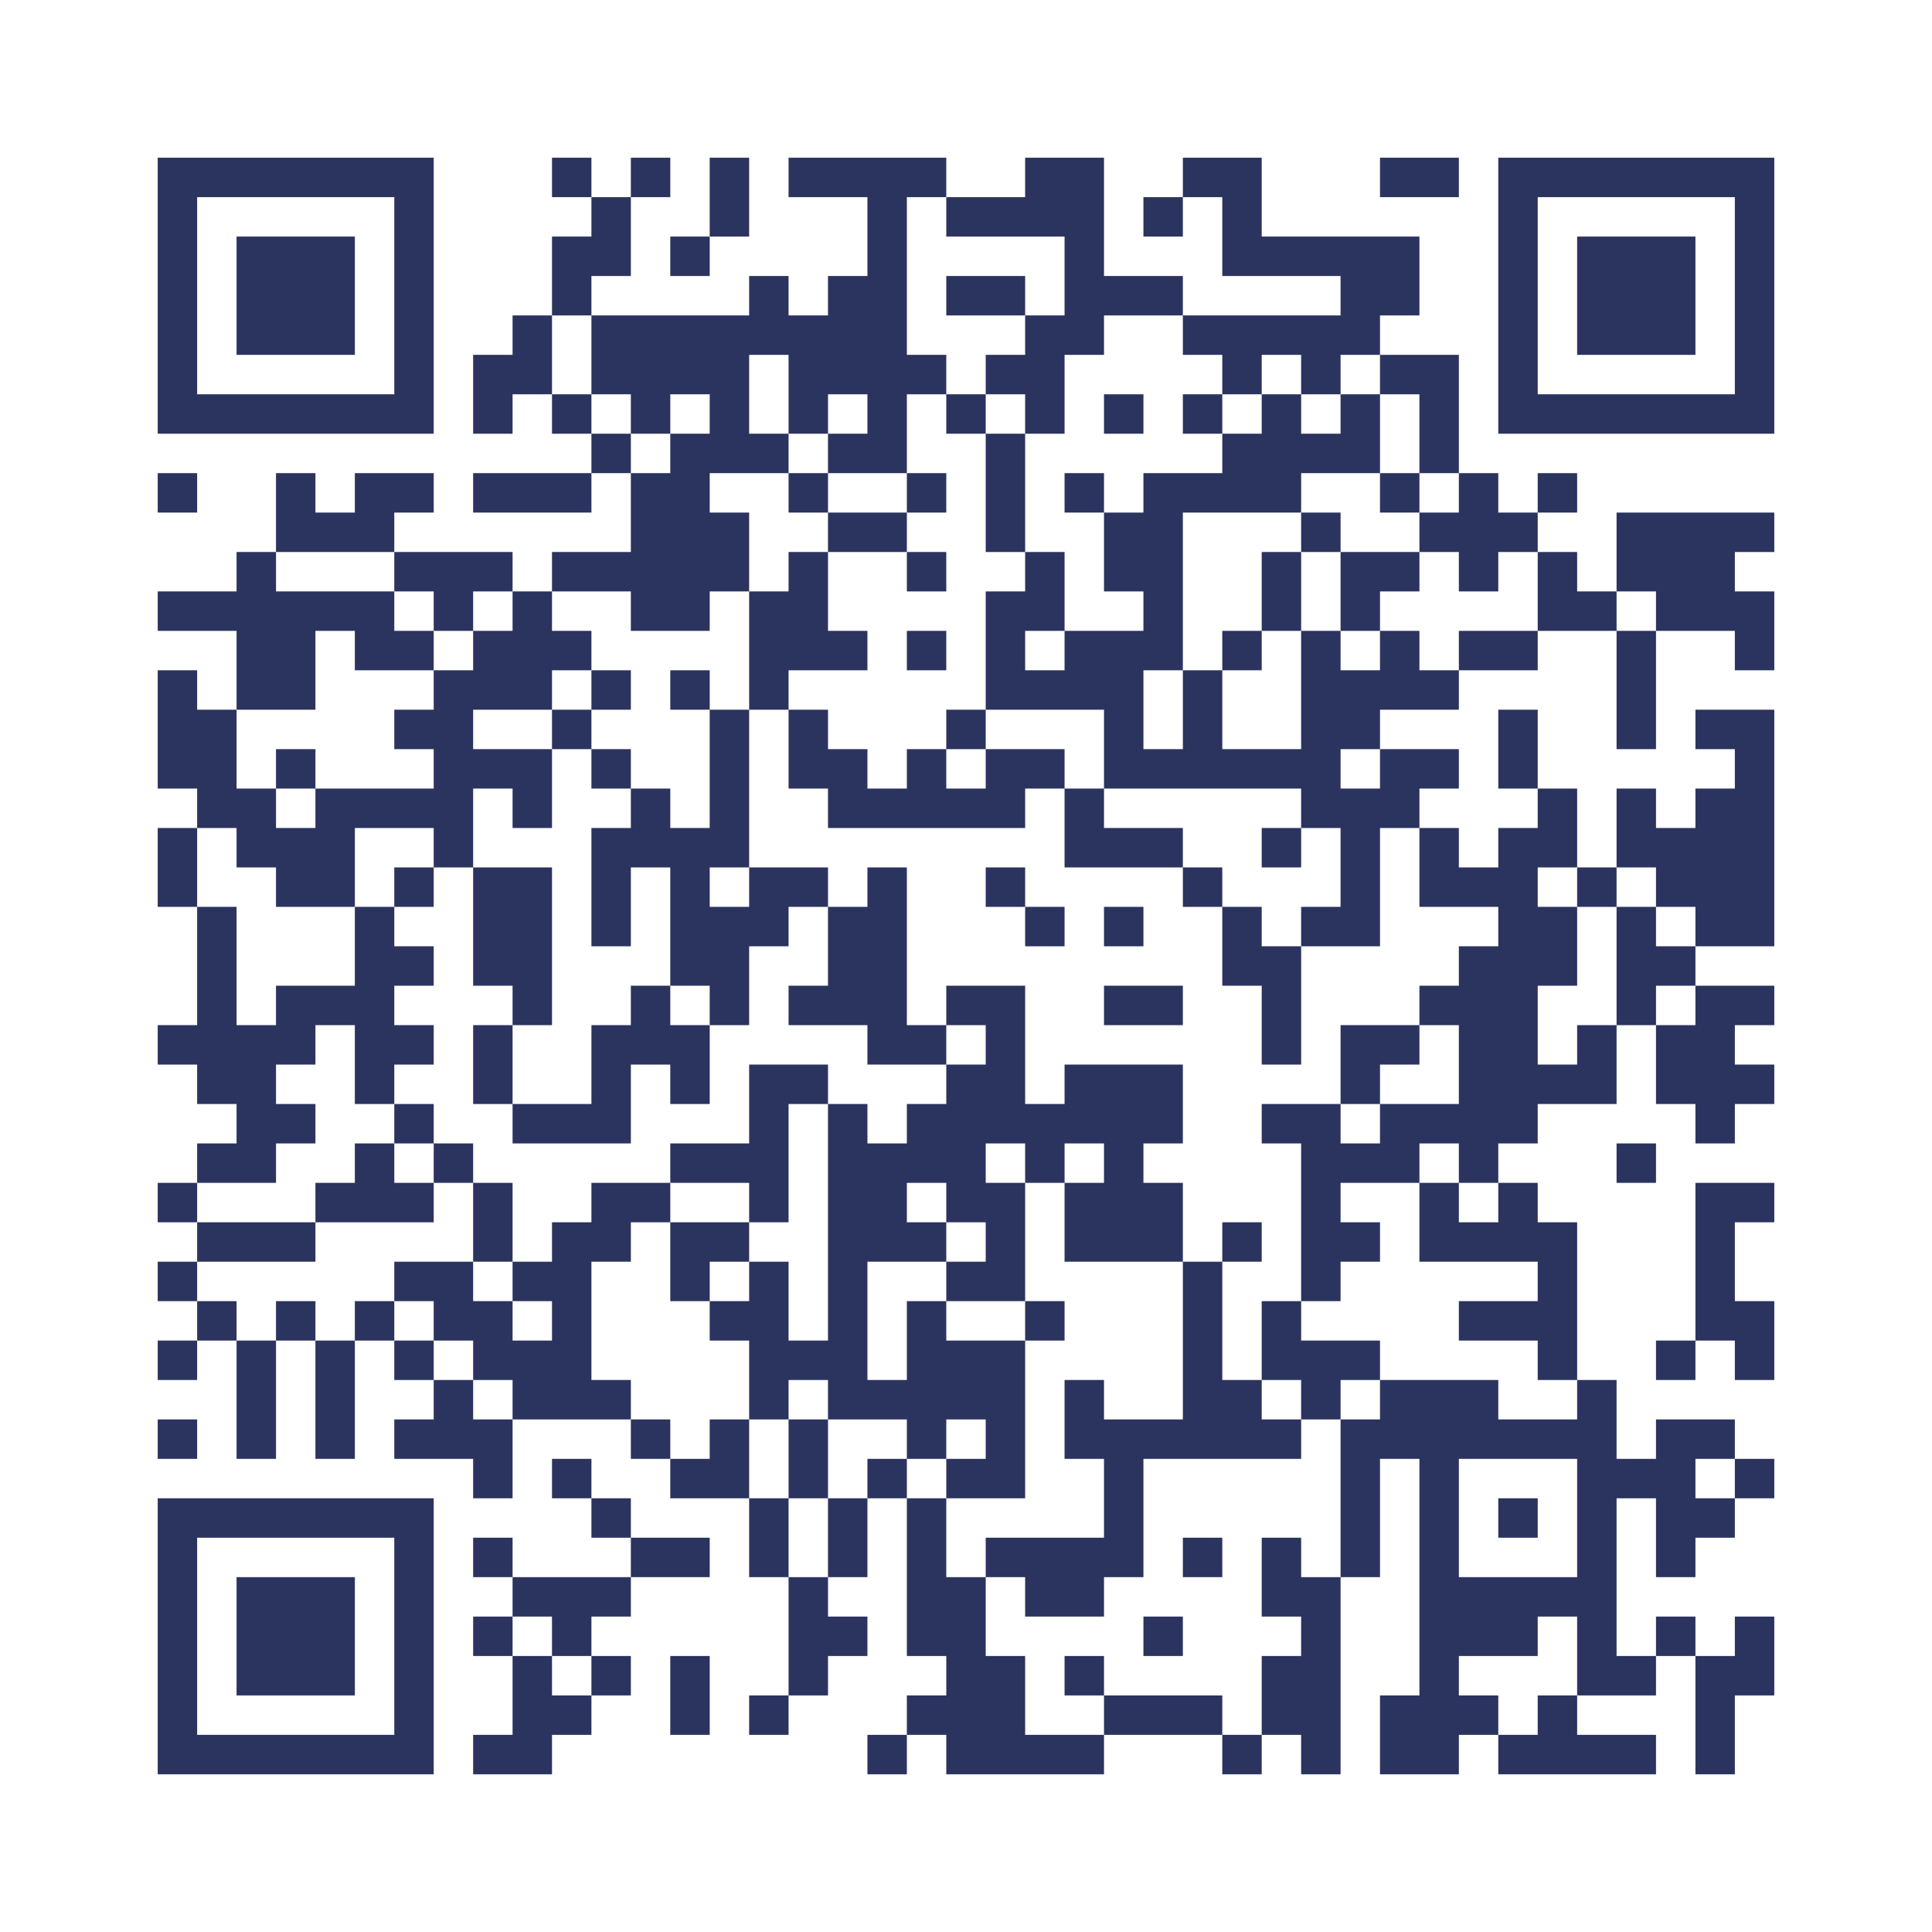
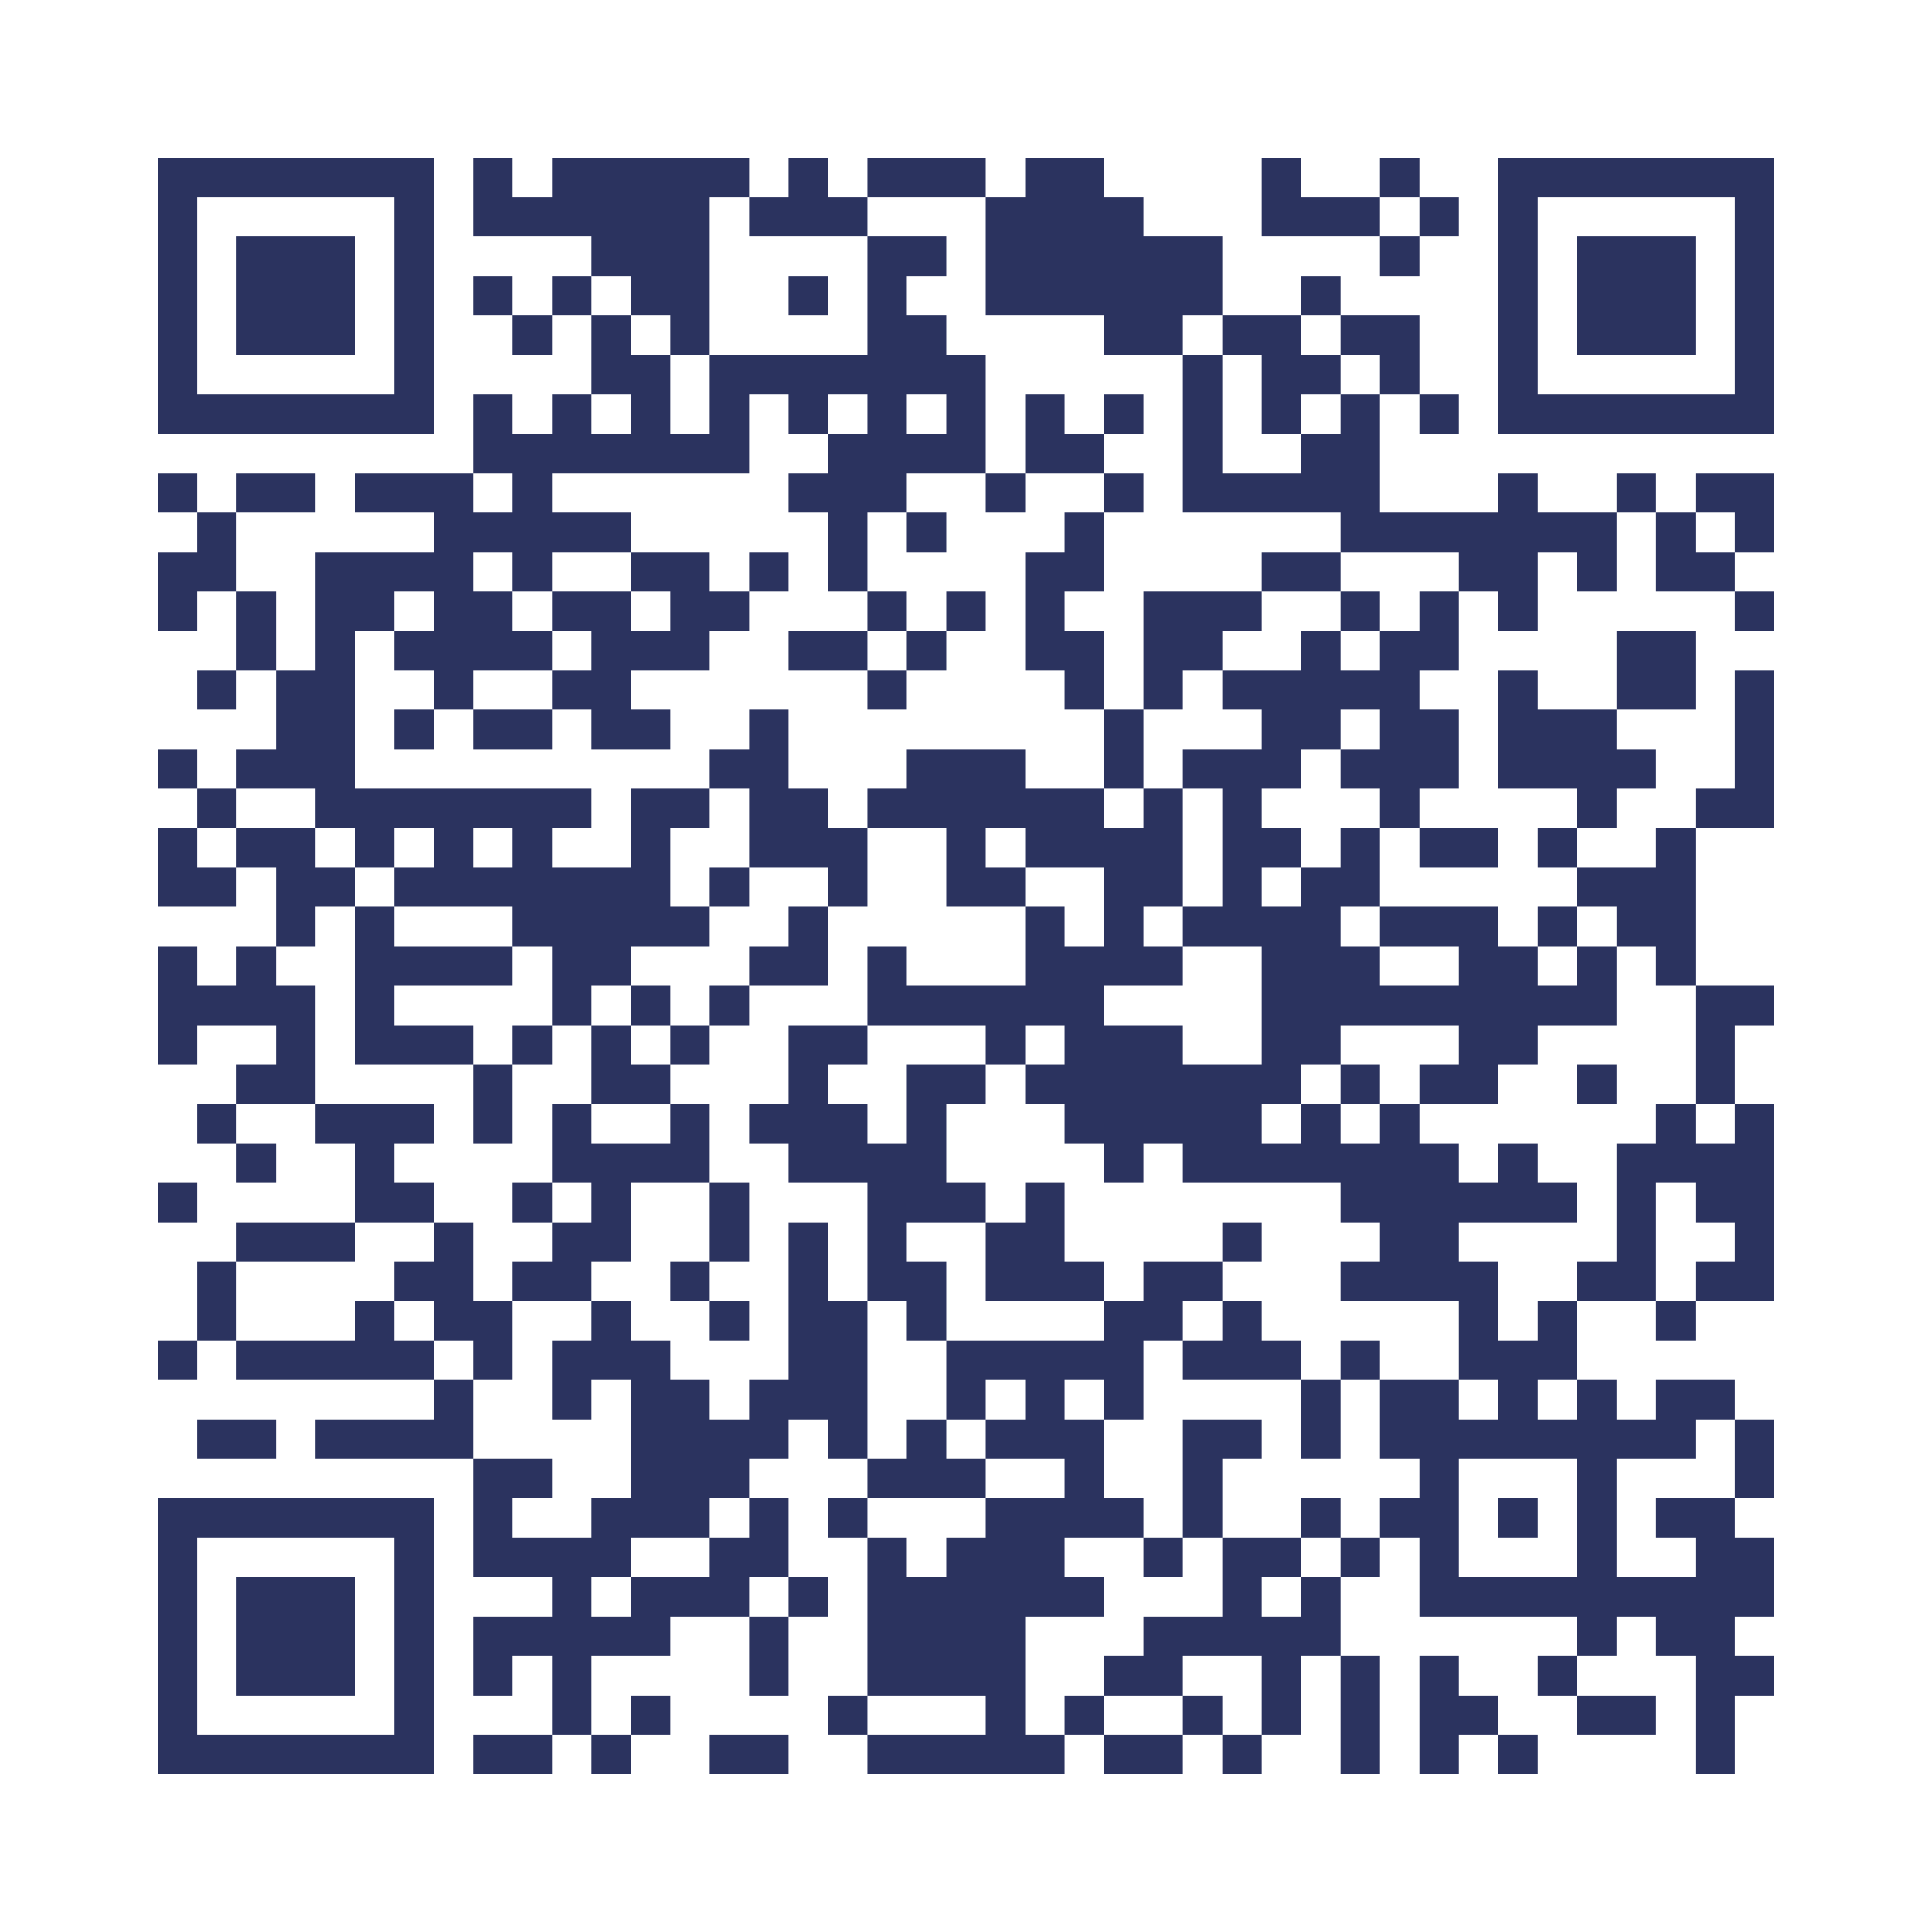
<svg xmlns="http://www.w3.org/2000/svg" viewBox="0 0 49 49">
  <path fill="#fff" d="M0 0h49v49h-49z" />
-   <path stroke="#2b335f" d="M4 4.5h7m3 0h1m1 0h1m1 0h1m1 0h4m2 0h2m2 0h2m3 0h2m1 0h7m-41 1h1m5 0h1m4 0h1m2 0h1m3 0h1m1 0h4m1 0h1m1 0h1m6 0h1m5 0h1m-41 1h1m1 0h3m1 0h1m3 0h2m1 0h1m4 0h1m4 0h1m3 0h5m2 0h1m1 0h3m1 0h1m-41 1h1m1 0h3m1 0h1m3 0h1m4 0h1m1 0h2m1 0h2m1 0h3m4 0h2m2 0h1m1 0h3m1 0h1m-41 1h1m1 0h3m1 0h1m2 0h1m1 0h8m3 0h2m2 0h5m3 0h1m1 0h3m1 0h1m-41 1h1m5 0h1m1 0h2m1 0h4m1 0h4m1 0h2m4 0h1m1 0h1m1 0h2m1 0h1m5 0h1m-41 1h7m1 0h1m1 0h1m1 0h1m1 0h1m1 0h1m1 0h1m1 0h1m1 0h1m1 0h1m1 0h1m1 0h1m1 0h1m1 0h1m1 0h7m-30 1h1m1 0h3m1 0h2m2 0h1m5 0h4m1 0h1m-33 1h1m2 0h1m1 0h2m1 0h3m1 0h2m2 0h1m2 0h1m1 0h1m1 0h1m1 0h4m2 0h1m1 0h1m1 0h1m-33 1h3m6 0h3m2 0h2m2 0h1m2 0h2m3 0h1m2 0h3m2 0h4m-39 1h1m3 0h3m1 0h5m1 0h1m2 0h1m2 0h1m1 0h2m2 0h1m1 0h2m1 0h1m1 0h1m1 0h3m-40 1h6m1 0h1m1 0h1m2 0h2m1 0h2m4 0h2m2 0h1m2 0h1m1 0h1m4 0h2m1 0h3m-39 1h2m1 0h2m1 0h3m4 0h3m1 0h1m1 0h1m1 0h3m1 0h1m1 0h1m1 0h1m1 0h2m2 0h1m2 0h1m-41 1h1m1 0h2m3 0h3m1 0h1m1 0h1m1 0h1m5 0h4m1 0h1m2 0h4m4 0h1m-38 1h2m4 0h2m2 0h1m3 0h1m1 0h1m3 0h1m3 0h1m1 0h1m2 0h2m3 0h1m2 0h1m1 0h2m-41 1h2m1 0h1m3 0h3m1 0h1m2 0h1m1 0h2m1 0h1m1 0h2m1 0h6m1 0h2m1 0h1m5 0h1m-40 1h2m1 0h4m1 0h1m2 0h1m1 0h1m2 0h5m1 0h1m5 0h3m3 0h1m1 0h1m1 0h2m-41 1h1m1 0h3m2 0h1m3 0h4m8 0h3m2 0h1m1 0h1m1 0h1m1 0h2m1 0h4m-41 1h1m2 0h2m1 0h1m1 0h2m1 0h1m1 0h1m1 0h2m1 0h1m2 0h1m4 0h1m3 0h1m1 0h3m1 0h1m1 0h3m-40 1h1m3 0h1m2 0h2m1 0h1m1 0h3m1 0h2m3 0h1m1 0h1m2 0h1m1 0h2m3 0h2m1 0h1m1 0h2m-40 1h1m3 0h2m1 0h2m3 0h2m2 0h2m8 0h2m4 0h3m1 0h2m-38 1h1m1 0h3m3 0h1m2 0h1m1 0h1m1 0h3m1 0h2m2 0h2m2 0h1m3 0h3m2 0h1m1 0h2m-41 1h4m1 0h2m1 0h1m2 0h3m4 0h2m1 0h1m6 0h1m1 0h2m1 0h2m1 0h1m1 0h2m-39 1h2m2 0h1m2 0h1m2 0h1m1 0h1m1 0h2m3 0h2m1 0h3m4 0h1m2 0h4m1 0h3m-39 1h2m2 0h1m2 0h3m3 0h1m1 0h1m1 0h7m2 0h2m1 0h4m4 0h1m-39 1h2m2 0h1m1 0h1m5 0h3m1 0h4m1 0h1m1 0h1m4 0h3m1 0h1m3 0h1m-38 1h1m3 0h3m1 0h1m2 0h2m2 0h1m1 0h2m1 0h2m1 0h3m3 0h1m2 0h1m1 0h1m4 0h2m-40 1h3m4 0h1m1 0h2m1 0h2m2 0h3m1 0h1m1 0h3m1 0h1m1 0h2m1 0h4m3 0h1m-40 1h1m5 0h2m1 0h2m2 0h1m1 0h1m1 0h1m2 0h2m4 0h1m2 0h1m5 0h1m3 0h1m-39 1h1m1 0h1m1 0h1m1 0h2m1 0h1m3 0h2m1 0h1m1 0h1m2 0h1m3 0h1m1 0h1m4 0h3m3 0h2m-41 1h1m1 0h1m1 0h1m1 0h1m1 0h3m4 0h3m1 0h3m4 0h1m1 0h3m4 0h1m2 0h1m1 0h1m-39 1h1m1 0h1m2 0h1m1 0h3m3 0h1m1 0h5m1 0h1m2 0h2m1 0h1m1 0h3m2 0h1m-37 1h1m1 0h1m1 0h1m1 0h3m3 0h1m1 0h1m1 0h1m2 0h1m1 0h1m1 0h6m1 0h7m1 0h2m-32 1h1m1 0h1m2 0h2m1 0h1m1 0h1m1 0h2m2 0h1m5 0h1m1 0h1m3 0h3m1 0h1m-41 1h7m4 0h1m3 0h1m1 0h1m1 0h1m4 0h1m5 0h1m1 0h1m1 0h1m1 0h1m1 0h2m-40 1h1m5 0h1m1 0h1m3 0h2m1 0h1m1 0h1m1 0h1m1 0h4m1 0h1m1 0h1m1 0h1m1 0h1m3 0h1m1 0h1m-39 1h1m1 0h3m1 0h1m2 0h3m4 0h1m2 0h2m1 0h2m4 0h2m2 0h5m-37 1h1m1 0h3m1 0h1m1 0h1m1 0h1m5 0h2m1 0h2m4 0h1m3 0h1m2 0h3m1 0h1m1 0h1m1 0h1m-41 1h1m1 0h3m1 0h1m2 0h1m1 0h1m1 0h1m2 0h1m3 0h2m1 0h1m4 0h2m2 0h1m3 0h2m1 0h2m-41 1h1m5 0h1m2 0h2m2 0h1m1 0h1m3 0h3m2 0h3m1 0h2m1 0h3m1 0h1m3 0h1m-40 1h7m1 0h2m8 0h1m1 0h4m3 0h1m1 0h1m1 0h2m1 0h4m1 0h1" />
+   <path stroke="#2b335f" d="M4 4.5h7m1 0h1m1 0h5m1 0h1m1 0h3m1 0h2m4 0h1m2 0h1m2 0h7m-41 1h1m5 0h1m1 0h6m1 0h3m3 0h4m3 0h3m1 0h1m1 0h1m5 0h1m-41 1h1m1 0h3m1 0h1m4 0h3m4 0h2m1 0h6m4 0h1m2 0h1m1 0h3m1 0h1m-41 1h1m1 0h3m1 0h1m1 0h1m1 0h1m1 0h2m2 0h1m1 0h1m2 0h6m2 0h1m4 0h1m1 0h3m1 0h1m-41 1h1m1 0h3m1 0h1m2 0h1m1 0h1m1 0h1m4 0h2m4 0h2m1 0h2m1 0h2m2 0h1m1 0h3m1 0h1m-41 1h1m5 0h1m4 0h2m1 0h7m5 0h1m1 0h2m1 0h1m2 0h1m5 0h1m-41 1h7m1 0h1m1 0h1m1 0h1m1 0h1m1 0h1m1 0h1m1 0h1m1 0h1m1 0h1m1 0h1m1 0h1m1 0h1m1 0h1m1 0h7m-33 1h7m2 0h4m1 0h2m2 0h1m2 0h2m-31 1h1m1 0h2m1 0h3m1 0h1m6 0h3m2 0h1m2 0h1m1 0h5m3 0h1m2 0h1m1 0h2m-40 1h1m5 0h5m5 0h1m1 0h1m3 0h1m6 0h7m1 0h1m1 0h1m-41 1h2m2 0h4m1 0h1m2 0h2m1 0h1m1 0h1m4 0h2m4 0h2m3 0h2m1 0h1m1 0h2m-40 1h1m1 0h1m1 0h2m1 0h2m1 0h2m1 0h2m3 0h1m1 0h1m1 0h1m2 0h3m2 0h1m1 0h1m1 0h1m5 0h1m-39 1h1m1 0h1m1 0h4m1 0h3m2 0h2m1 0h1m2 0h2m1 0h2m2 0h1m1 0h2m4 0h2m-38 1h1m1 0h2m2 0h1m2 0h2m6 0h1m4 0h1m1 0h1m1 0h5m2 0h1m2 0h2m1 0h1m-38 1h2m1 0h1m1 0h2m1 0h2m2 0h1m8 0h1m3 0h2m1 0h2m1 0h3m3 0h1m-41 1h1m1 0h3m9 0h2m3 0h3m2 0h1m1 0h3m1 0h3m1 0h4m2 0h1m-40 1h1m2 0h7m1 0h2m1 0h2m1 0h6m1 0h1m1 0h1m3 0h1m4 0h1m2 0h2m-41 1h1m1 0h2m1 0h1m1 0h1m1 0h1m2 0h1m2 0h3m2 0h1m1 0h4m1 0h2m1 0h1m1 0h2m1 0h1m2 0h1m-39 1h2m1 0h2m1 0h7m1 0h1m2 0h1m2 0h2m2 0h2m1 0h1m1 0h2m5 0h3m-36 1h1m1 0h1m3 0h5m2 0h1m5 0h1m1 0h1m1 0h4m1 0h3m1 0h1m1 0h2m-39 1h1m1 0h1m2 0h4m1 0h2m3 0h2m1 0h1m3 0h4m2 0h3m2 0h2m1 0h1m1 0h1m-39 1h4m1 0h1m4 0h1m1 0h1m1 0h1m3 0h6m4 0h9m2 0h2m-41 1h1m2 0h1m1 0h3m1 0h1m1 0h1m1 0h1m2 0h2m3 0h1m1 0h3m2 0h2m3 0h2m4 0h1m-38 1h2m4 0h1m2 0h2m3 0h1m2 0h2m1 0h7m1 0h1m1 0h2m2 0h1m2 0h1m-39 1h1m2 0h3m1 0h1m1 0h1m2 0h1m1 0h3m1 0h1m3 0h5m1 0h1m1 0h1m6 0h1m1 0h1m-39 1h1m2 0h1m4 0h4m2 0h4m4 0h1m1 0h7m1 0h1m2 0h4m-41 1h1m4 0h2m2 0h1m1 0h1m2 0h1m3 0h3m1 0h1m7 0h6m1 0h1m1 0h2m-39 1h3m2 0h1m2 0h2m2 0h1m1 0h1m1 0h1m2 0h2m4 0h1m3 0h2m4 0h1m2 0h1m-40 1h1m4 0h2m1 0h2m2 0h1m2 0h1m1 0h2m1 0h3m1 0h2m3 0h4m2 0h2m1 0h2m-40 1h1m3 0h1m1 0h2m2 0h1m2 0h1m1 0h2m1 0h1m4 0h2m1 0h1m5 0h1m1 0h1m2 0h1m-39 1h1m1 0h5m1 0h1m1 0h3m3 0h2m2 0h5m1 0h3m1 0h1m2 0h3m-29 1h1m2 0h1m1 0h2m1 0h3m2 0h1m1 0h1m1 0h1m4 0h1m1 0h2m1 0h1m1 0h1m1 0h2m-39 1h2m1 0h4m4 0h4m1 0h1m1 0h1m1 0h3m2 0h2m1 0h1m1 0h8m1 0h1m-33 1h2m2 0h3m3 0h3m2 0h1m2 0h1m5 0h1m3 0h1m3 0h1m-41 1h7m1 0h1m2 0h3m1 0h1m1 0h1m3 0h4m1 0h1m2 0h1m1 0h2m1 0h1m1 0h1m1 0h2m-40 1h1m5 0h1m1 0h4m2 0h2m2 0h1m1 0h3m2 0h1m1 0h2m1 0h1m1 0h1m3 0h1m2 0h2m-41 1h1m1 0h3m1 0h1m3 0h1m1 0h3m1 0h1m1 0h6m3 0h1m1 0h1m2 0h9m-41 1h1m1 0h3m1 0h1m1 0h5m2 0h1m2 0h4m3 0h5m6 0h1m1 0h2m-40 1h1m1 0h3m1 0h1m1 0h1m1 0h1m4 0h1m2 0h4m2 0h2m2 0h1m1 0h1m1 0h1m2 0h1m3 0h2m-41 1h1m5 0h1m3 0h1m1 0h1m4 0h1m3 0h1m1 0h1m2 0h1m1 0h1m1 0h1m1 0h2m2 0h2m1 0h1m-40 1h7m1 0h2m1 0h1m2 0h2m2 0h5m1 0h2m1 0h1m2 0h1m1 0h1m1 0h1m4 0h1" />
</svg>
